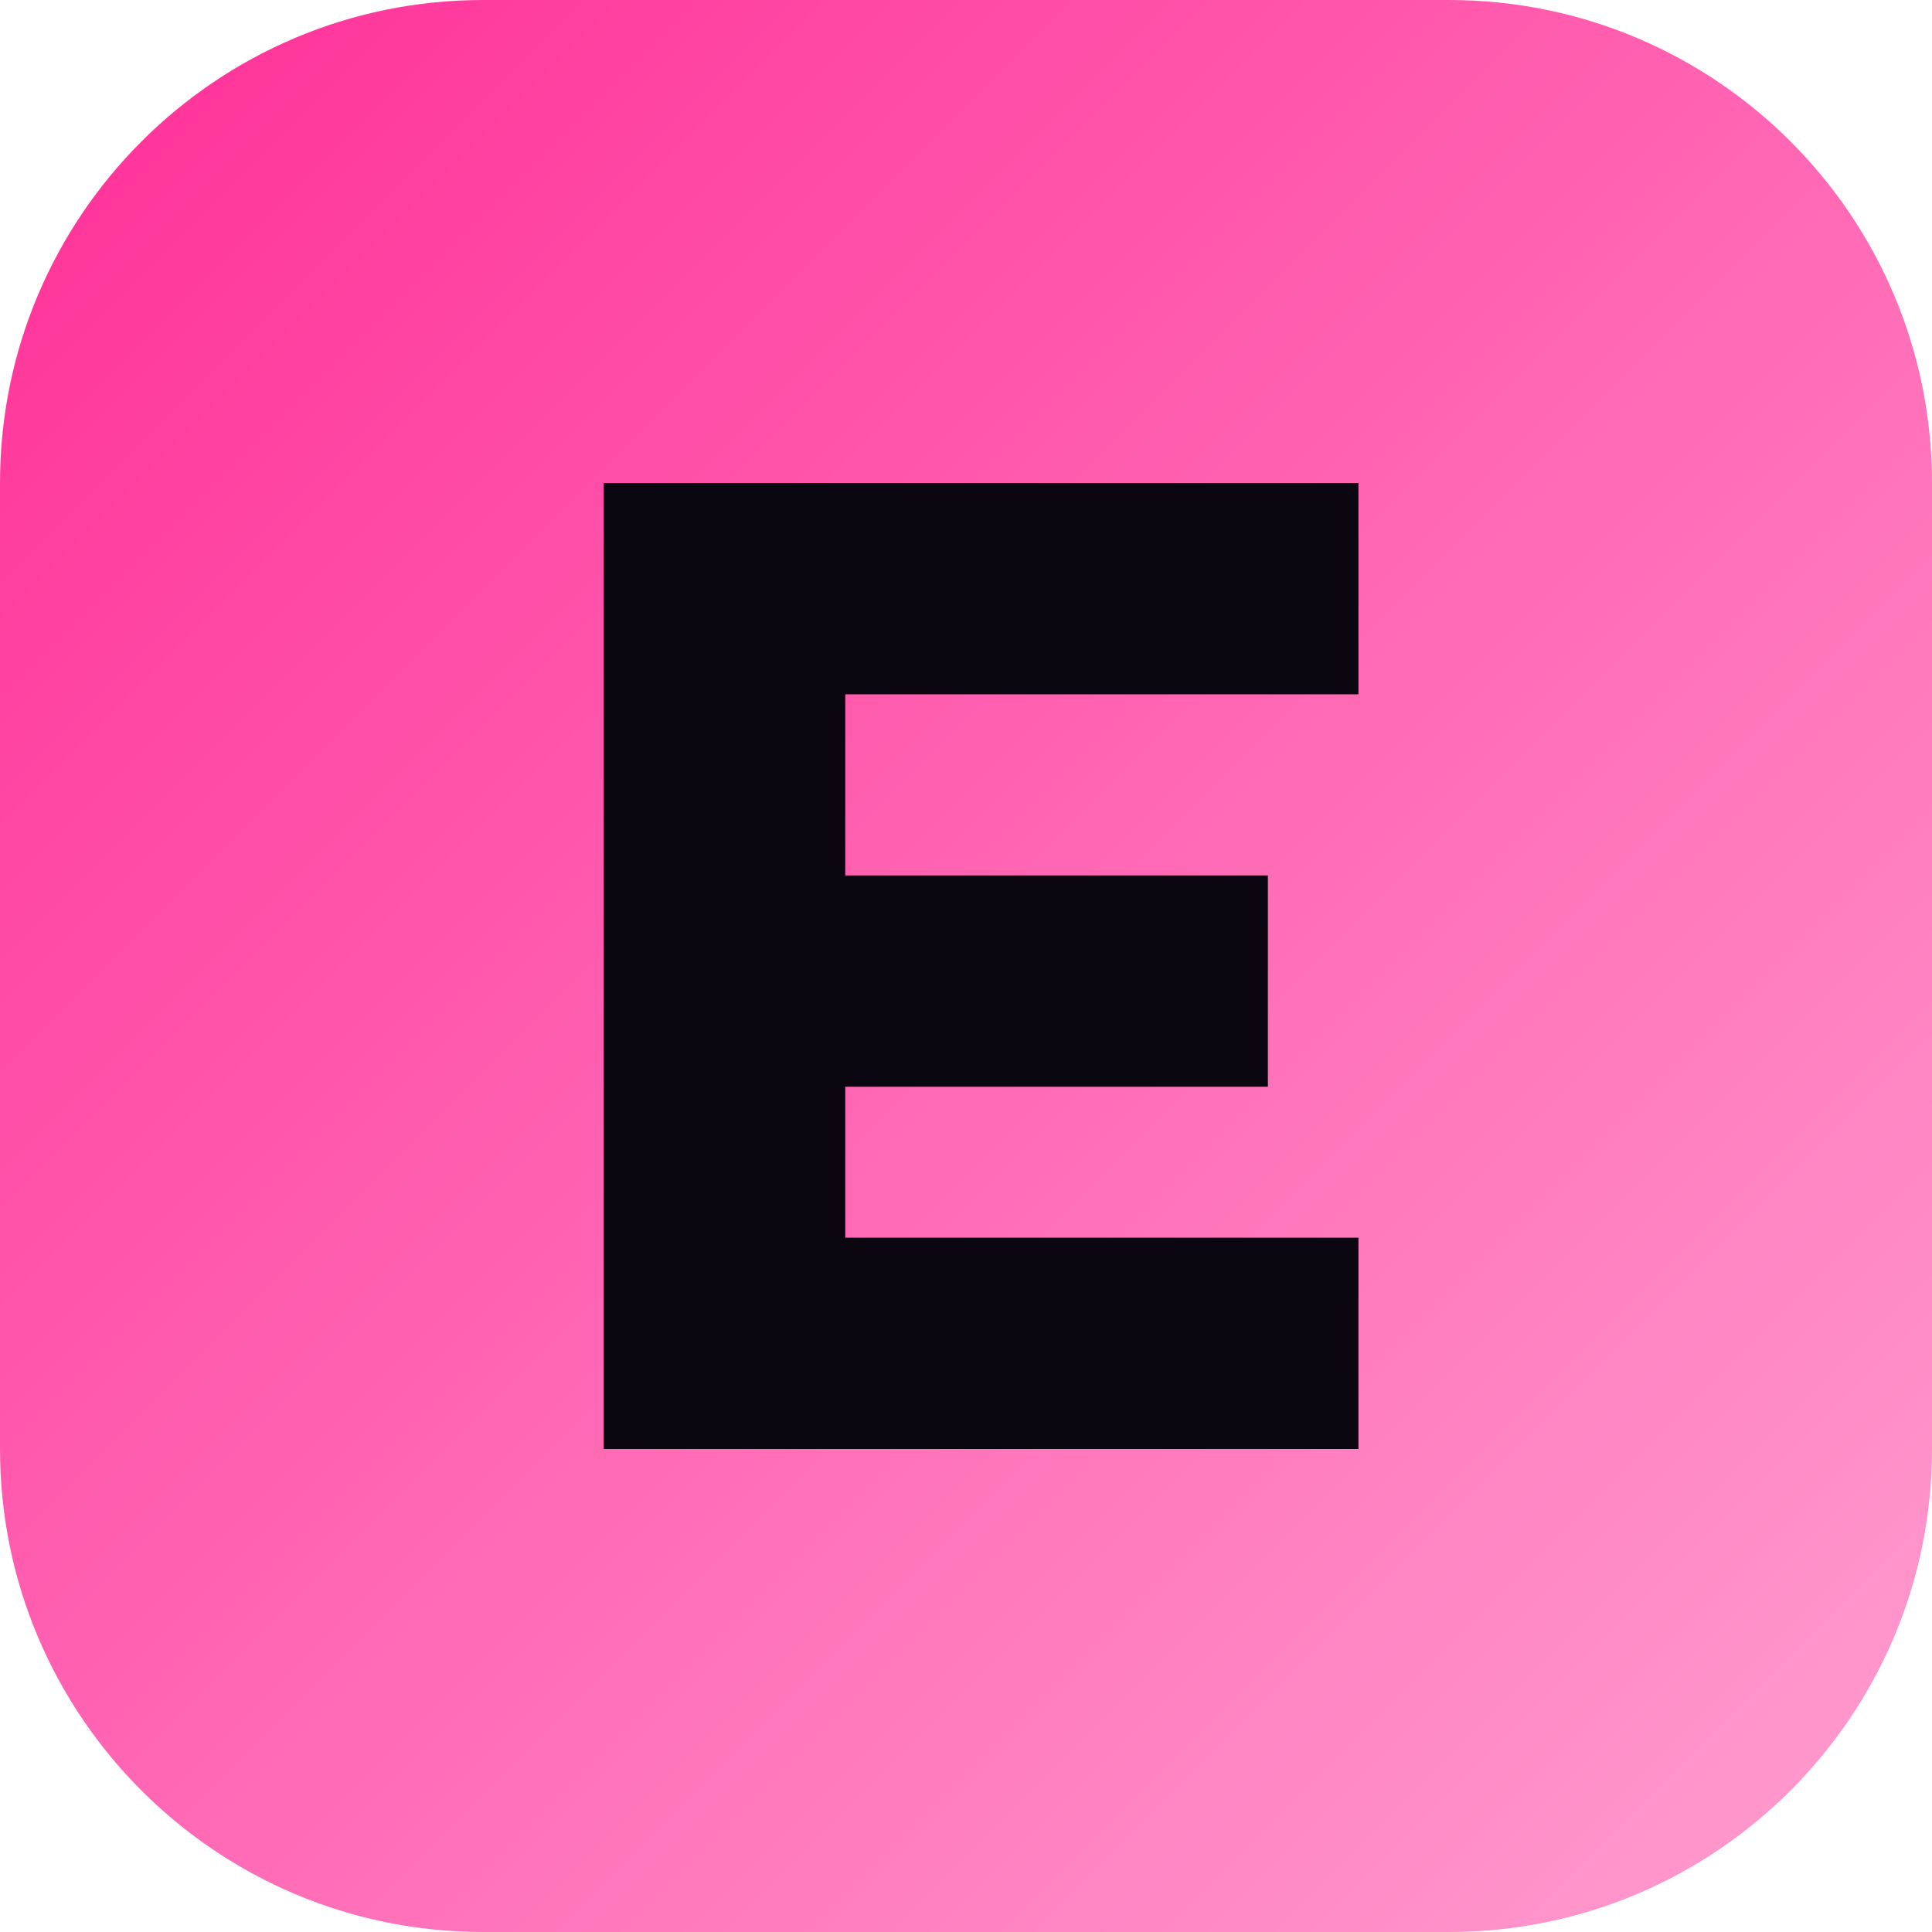
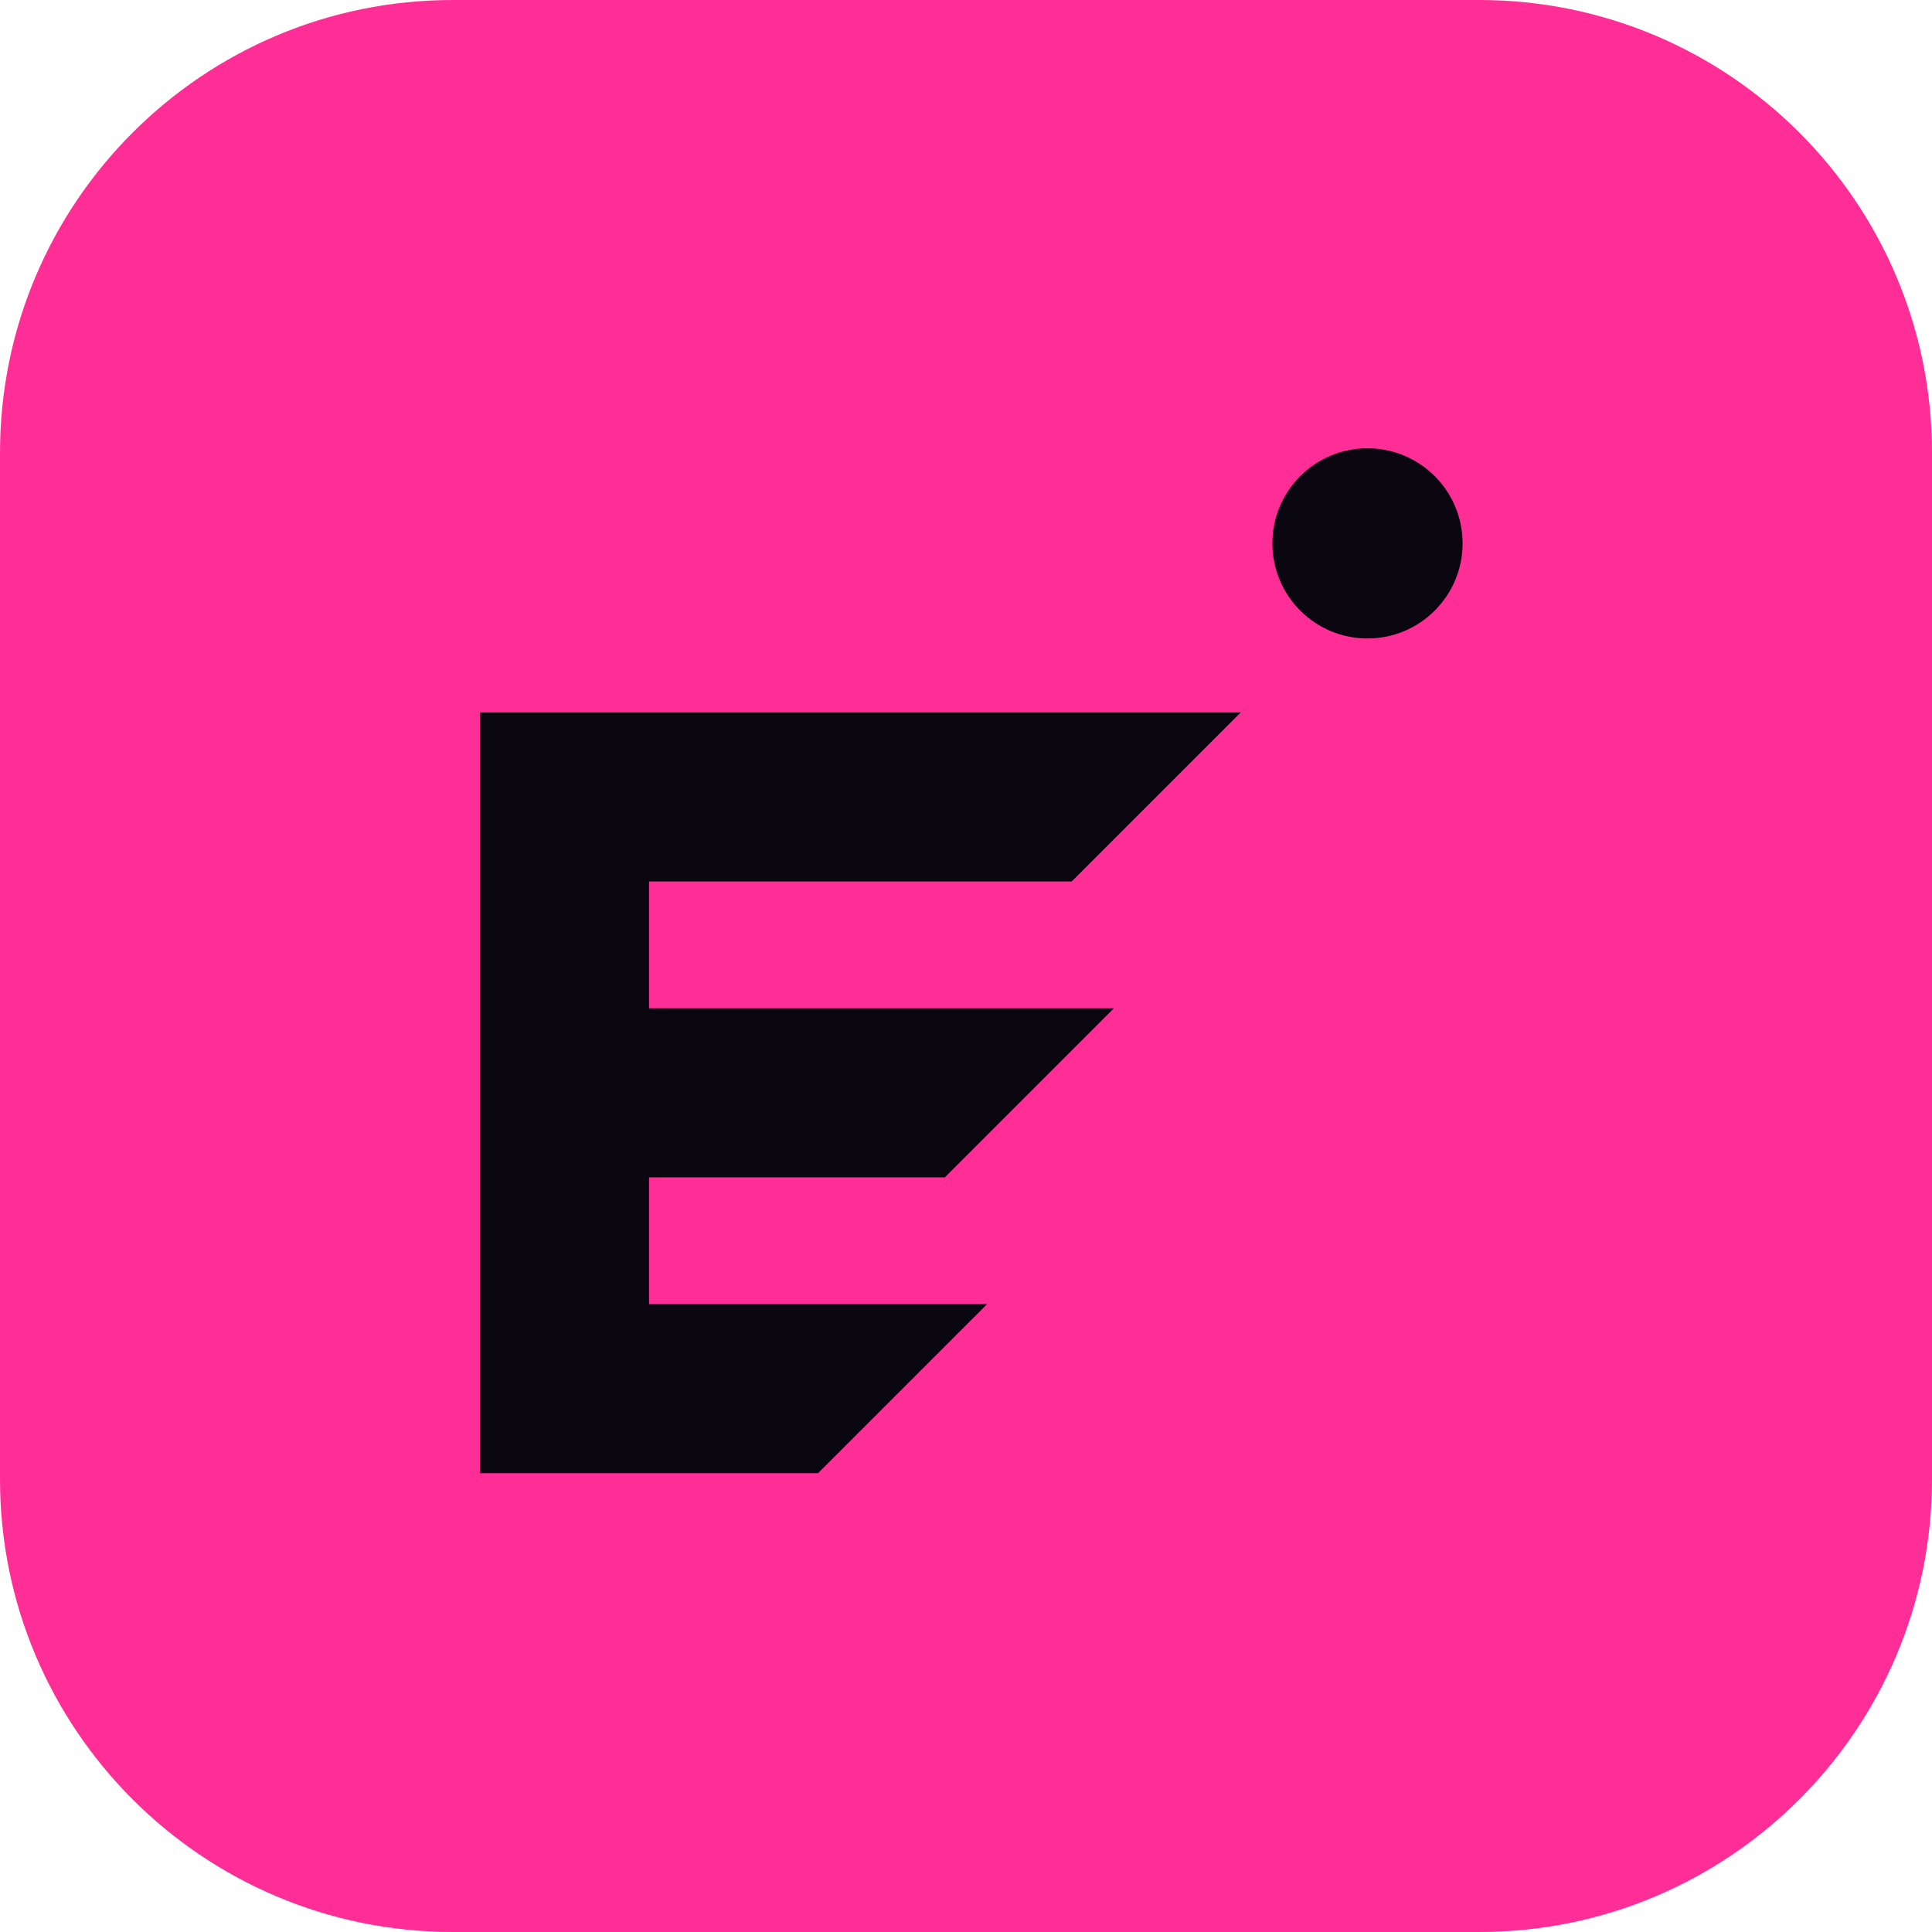
<svg xmlns="http://www.w3.org/2000/svg" viewBox="0 0 64 64">
-   <defs>
-     <linearGradient id="g" x1="0" y1="0" x2="1" y2="1">
-       <stop offset="0" stop-color="#ff2e97" />
-       <stop offset="1" stop-color="#ff9fd0" />
-     </linearGradient>
-   </defs>
-   <rect width="64" height="64" rx="16" fill="url(#g)" />
-   <path d="M20 16h25v7H28v6h14v7H28v5h17v7H20z" fill="#0b0710" />
+   <rect width="64" height="64" rx="15" fill="#ff2e97" />
+   <g fill="#0b0710" transform="translate(9.6 9.6) scale(.7)">
+     <path d="M9 20H45L37 28H17V34H39L31 42H17V48H33L25 56H9Z" />
+     <circle cx="51" cy="12" r="4.5" />
+   </g>
</svg>
